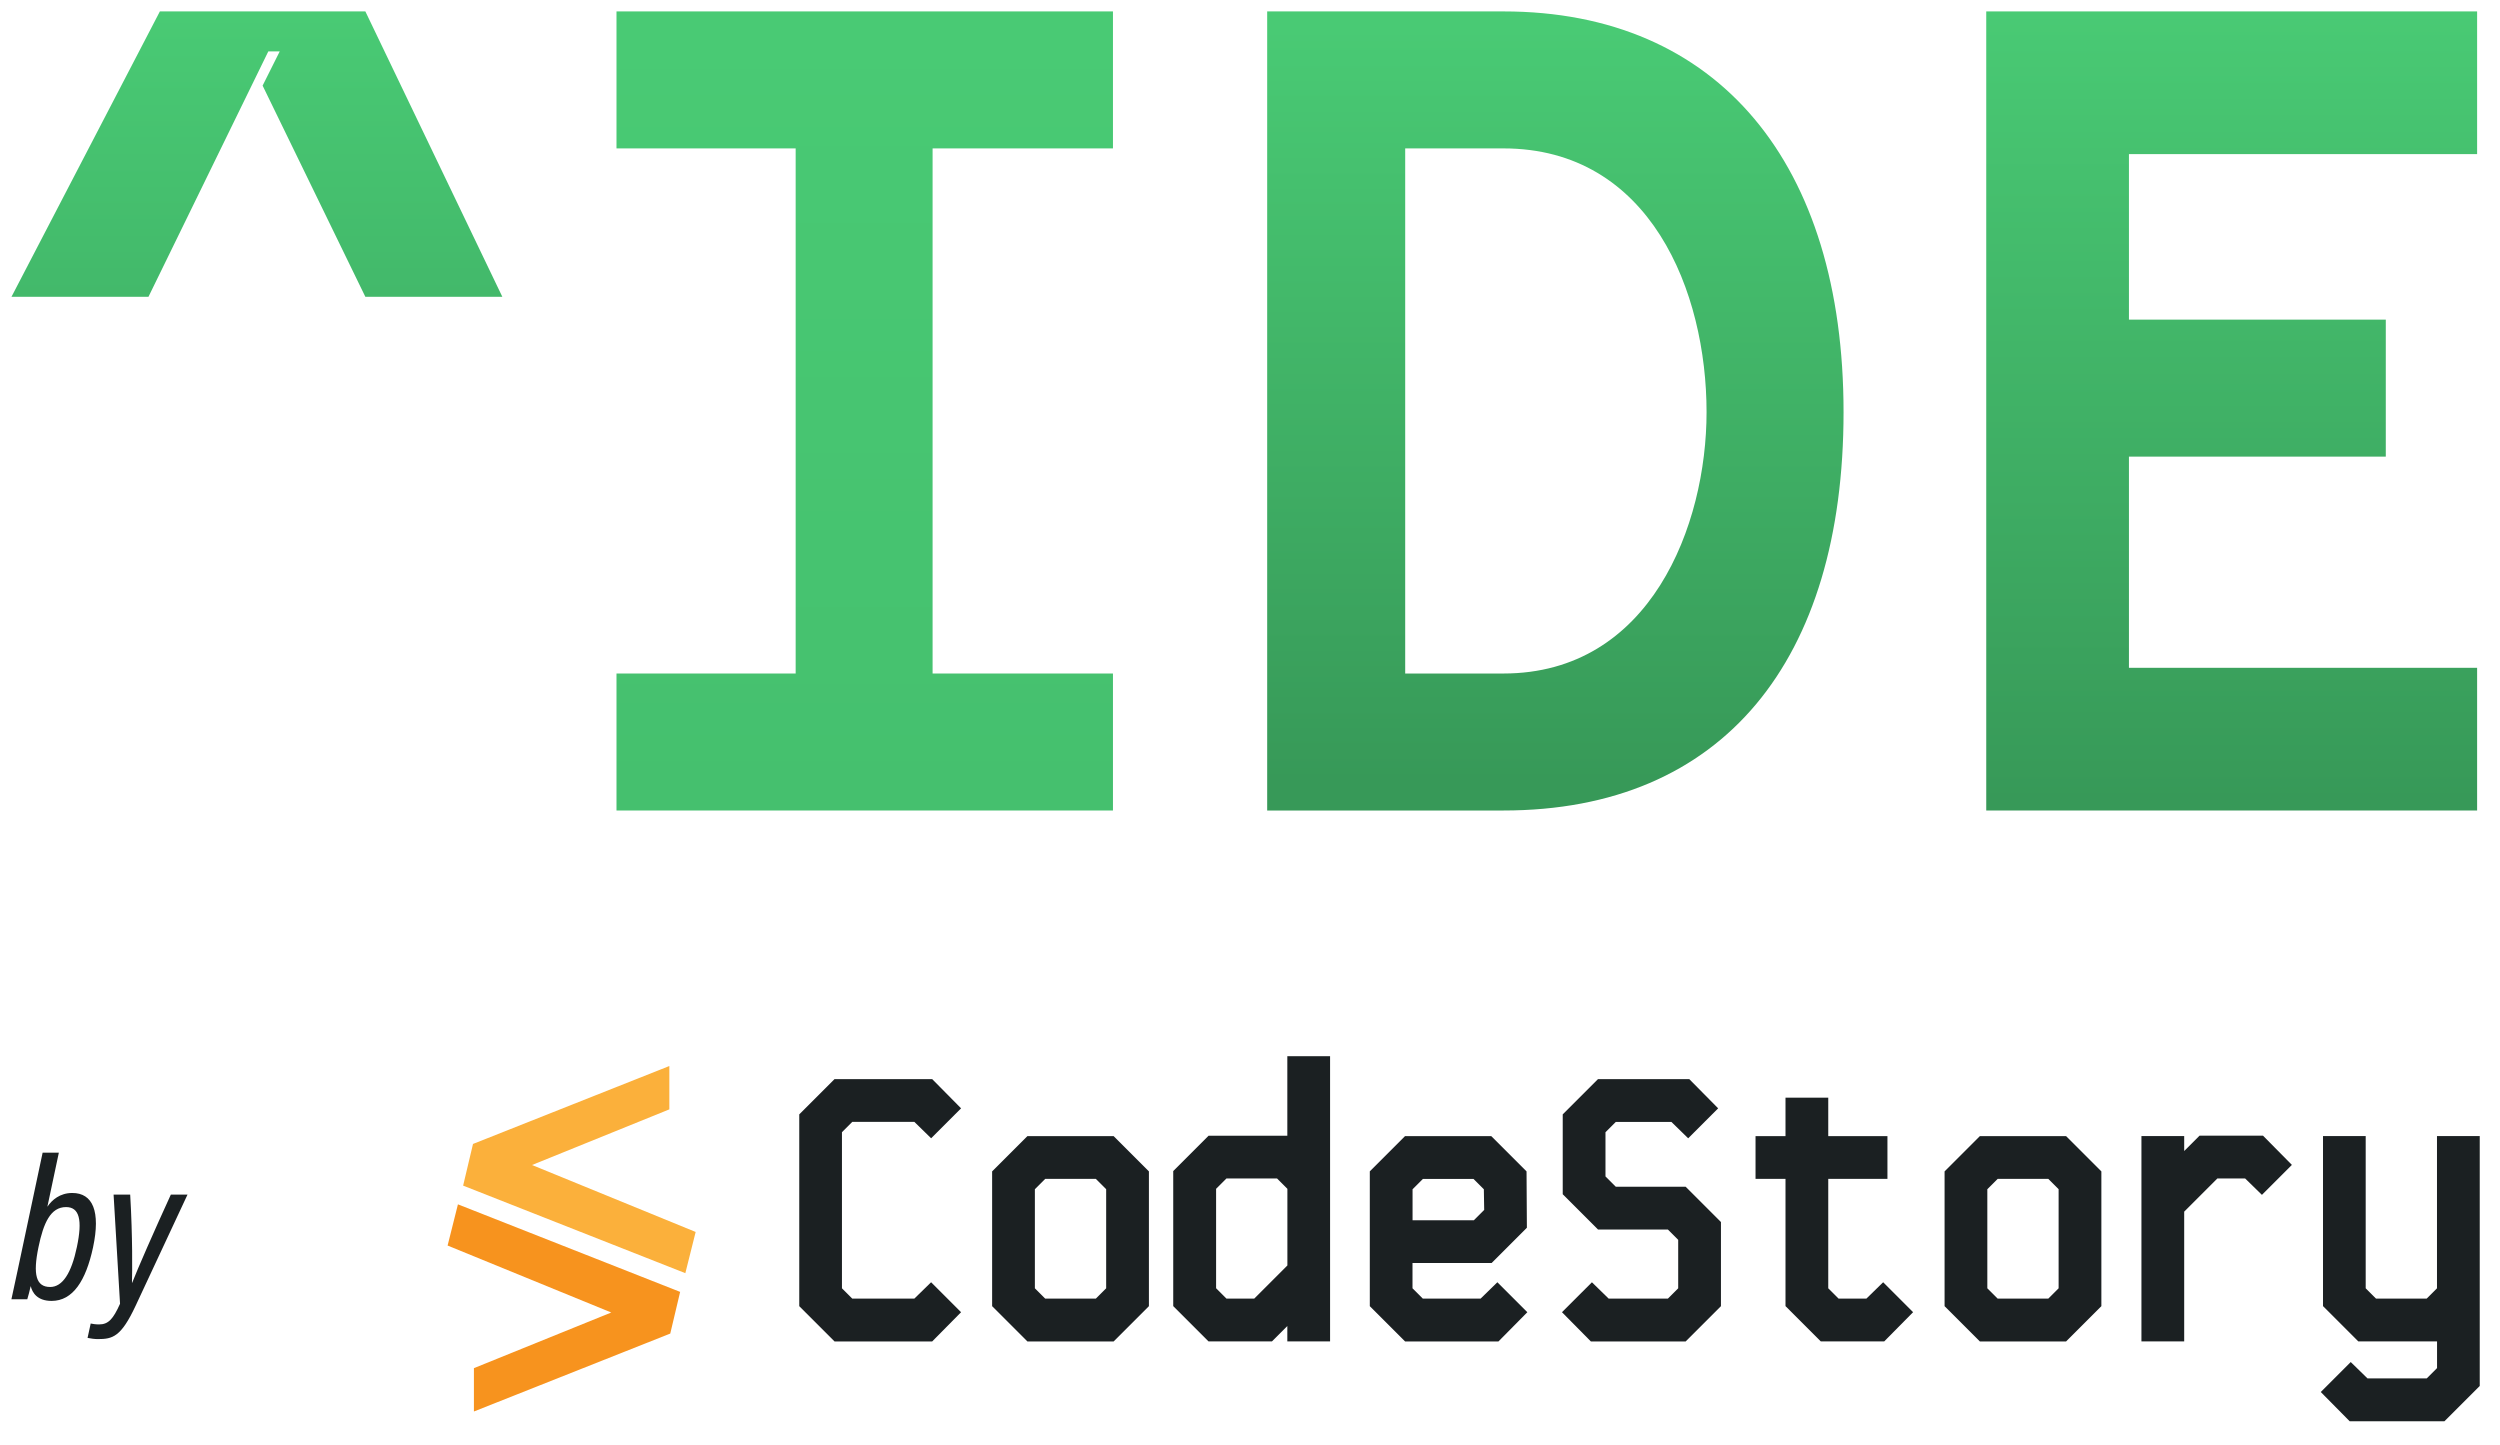
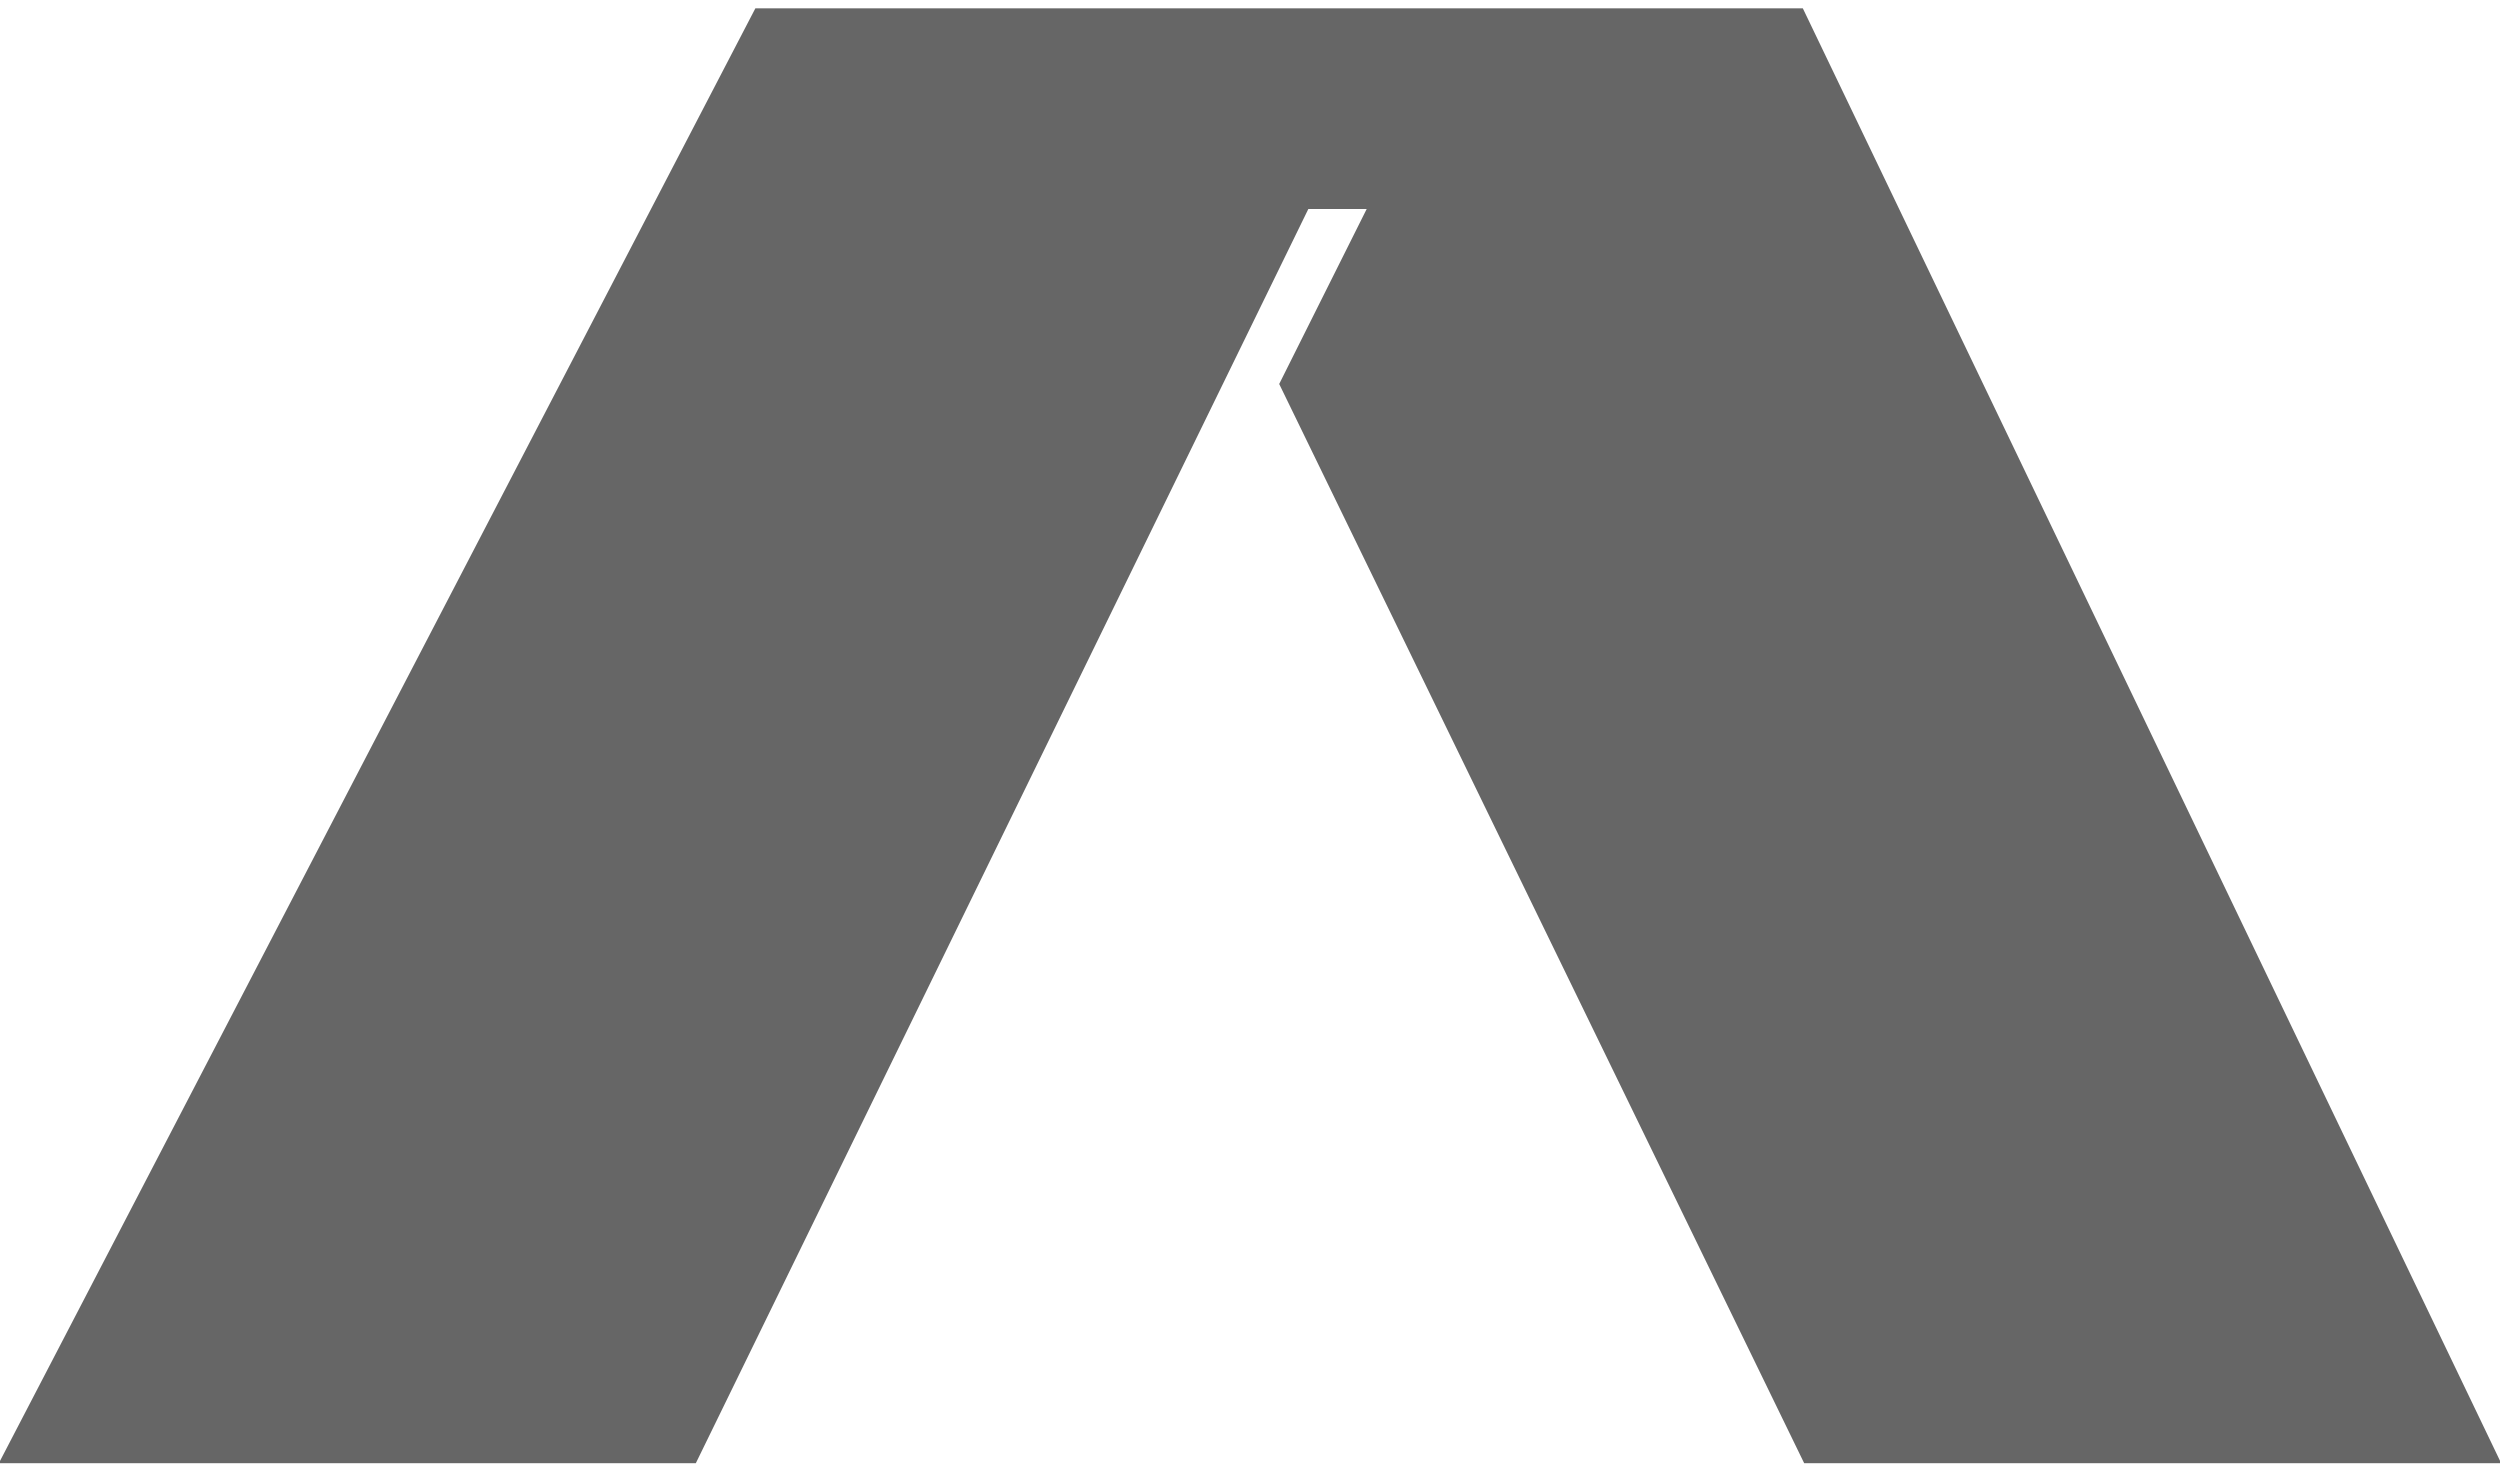
- <svg xmlns="http://www.w3.org/2000/svg" xmlns:xlink="http://www.w3.org/1999/xlink" viewBox="0 0 438 253">
-   <defs>
-     <style>
-       .cls-1 {
-         fill: url(#linear-gradient);
-       }
- 
-       .cls-2 {
-         fill: #f7931e;
-       }
- 
-       .cls-3 {
-         fill: #1b2022;
-       }
- 
-       .cls-4 {
-         fill: #fbb03b;
-       }
- 
-       .cls-5 {
-         fill: url(#linear-gradient-3);
-       }
- 
-       .cls-6 {
-         fill: url(#linear-gradient-4);
-       }
- 
-       .cls-7 {
-         fill: url(#linear-gradient-2);
-       }
- 		</style>
-     <linearGradient id="linear-gradient" x1="151.5" y1="5.43" x2="151.5" y2="139.99" gradientUnits="userSpaceOnUse">
-       <stop offset="0" stop-color="#49ca74" />
-       <stop offset="1" stop-color="#45c06e" />
-     </linearGradient>
-     <linearGradient id="linear-gradient-2" x1="272.5" y1="4.75" x2="272.5" y2="136.98" gradientUnits="userSpaceOnUse">
-       <stop offset="0" stop-color="#49ca74" />
-       <stop offset="1" stop-color="#379958" />
-     </linearGradient>
-     <linearGradient id="linear-gradient-3" x1="390.99" y1="1.84" x2="390.99" y2="140.34" xlink:href="#linear-gradient-2" />
-     <linearGradient id="linear-gradient-4" x1="45.01" y1="2.57" x2="45.01" y2="143.08" xlink:href="#linear-gradient-2" />
-   </defs>
-   <g id="Layer_1" data-name="Layer 1">
-     <g>
-       <g>
-         <path class="cls-3" d="m163.13,199.42l-2.94-2.87h-10.87l-1.81,1.81v27.35l1.81,1.81h10.87l2.94-2.87,5.25,5.25-5.06,5.12h-17.11l-6.18-6.18v-33.6l6.18-6.18h17.11l5.06,5.12-5.25,5.25Z" />
-         <path class="cls-3" d="m173.82,205.23l6.18-6.18h15.11l6.18,6.18v23.61l-6.18,6.18h-15.11l-6.18-6.18v-23.61Zm18.17,22.29l1.81-1.81v-17.36l-1.81-1.81h-8.87l-1.81,1.81v17.36l1.81,1.81h8.87Z" />
-         <path class="cls-3" d="m205.56,205.16l6.18-6.18h13.8v-13.93h7.49v49.96h-7.49v-2.69l-2.69,2.69h-11.12l-6.18-6.18v-23.67Zm9.31,22.36h4.87l5.81-5.81v-13.43l-1.81-1.81h-8.87l-1.81,1.81v17.42l1.81,1.81Z" />
-         <path class="cls-3" d="m239.98,205.23l6.18-6.18h15.11l6.18,6.18.06,9.87-6.18,6.18h-13.86v4.43l1.81,1.81h10.12l2.94-2.87,5.25,5.25-5.06,5.12h-16.36l-6.18-6.18v-23.61Zm18.24,8.56l1.81-1.81-.06-3.62-1.81-1.81h-8.87l-1.81,1.81v5.43h10.74Z" />
-         <path class="cls-3" d="m278.9,224.65l2.94,2.87h10.37l1.81-1.81v-8.49l-1.81-1.81h-12.24l-6.18-6.18v-13.99l6.18-6.18h15.99l5.06,5.12-5.25,5.25-2.94-2.87h-9.74l-1.81,1.81v7.74l1.81,1.81h12.24l6.18,6.18v14.74l-6.18,6.18h-16.61l-5.06-5.12,5.25-5.25Z" />
-         <path class="cls-3" d="m335.18,229.89l-5.06,5.12h-11.12l-6.18-6.18v-22.29h-5.25v-7.49h5.25v-6.74h7.49v6.74h10.37v7.49h-10.37v19.17l1.81,1.81h4.87l2.94-2.87,5.25,5.25Z" />
-         <path class="cls-3" d="m340.69,205.23l6.18-6.18h15.11l6.18,6.18v23.61l-6.18,6.18h-15.11l-6.18-6.18v-23.61Zm18.17,22.29l1.81-1.81v-17.36l-1.81-1.81h-8.87l-1.81,1.81v17.36l1.81,1.81h8.87Z" />
-         <path class="cls-3" d="m382.67,199.04v2.62l2.69-2.69h11.12l5.06,5.12-5.25,5.25-2.94-2.87h-4.87l-5.81,5.81v22.73h-7.49v-35.97h7.49Z" />
-         <path class="cls-3" d="m414.47,199.04v26.67l1.81,1.81h8.87l1.81-1.81v-26.67h7.49v43.78l-6.18,6.18h-16.61l-5.06-5.12,5.25-5.25,2.94,2.87h10.37l1.81-1.81v-4.68h-13.8l-6.18-6.18v-29.79h7.49Z" />
-       </g>
-       <g>
-         <path class="cls-2" d="m83.03,247.29v-7.59l24.06-9.75-28.67-11.73,1.81-7.22,38.93,15.34-1.73,7.3-34.39,13.65Z" />
-         <path class="cls-4" d="m117.27,186.77v7.59l-24.06,9.75,28.67,11.73-1.81,7.22-38.93-15.34,1.73-7.3,34.39-13.65Z" />
-       </g>
-       <g>
-         <path class="cls-3" d="m7.47,201.95h2.84l-2.01,9.47c.8-1.19,2.2-2.41,4.36-2.41,3.61,0,4.98,3.23,3.64,9.54-1.26,5.85-3.54,9.37-7.26,9.37-2.5,0-3.38-1.43-3.66-2.6-.18.82-.44,1.8-.6,2.31H2c.25-1.1.62-2.88,1.09-5.06l4.38-20.63Zm6,16.53c1.01-4.78.43-7-1.9-7-2.72,0-3.96,2.8-4.83,7.03-1,4.81-.42,6.97,2.05,6.97,2.15,0,3.72-2.4,4.68-7Z" />
-         <path class="cls-3" d="m22.81,209.3c.44,7.52.36,13.63.31,15.44h.04c.93-2.4,3.86-9.09,6.77-15.44h2.92l-9.09,19.47c-2.56,5.47-4.01,5.84-6.66,5.84-.5,0-1.34-.11-1.76-.21l.55-2.52c.28.07.89.16,1.45.16,1.65,0,2.48-.93,3.69-3.62l-1.13-19.12h2.92Z" />
-       </g>
-     </g>
-   </g>
-   <g id="Layer_4" data-name="Layer 4">
-     <g>
-       <polygon class="cls-1" points="108.01 26 139.4 26 139.4 118 108.01 118 108.01 142 194.99 142 194.99 118 163.39 118 163.39 26 194.99 26 194.99 2 108.01 2 108.01 26" />
-       <path class="cls-7" d="m263.39,2h-41.38s0,140,0,140h41.38c38.6,0,59.6-26.4,59.6-69.8S301.19,2,263.39,2Zm0,116h-17.2V26h17.2c25.8,0,35.6,25.2,35.6,46.2,0,19.8-9.8,45.8-35.6,45.8Z" />
-       <polygon class="cls-5" points="433.99 27 433.99 2 347.99 2 347.99 142 433.99 142 433.99 117 372.99 117 372.99 80 417.99 80 417.99 56 372.99 56 372.99 27 433.99 27" />
-       <polygon class="cls-6" points="28.01 2 2.01 52 26.01 52 47.01 9 49.01 9 46.01 15 64.01 52 88.01 52 64.01 2 28.01 2" />
-     </g>
+ <svg xmlns="http://www.w3.org/2000/svg" id="Layer_1" data-name="Layer 1" viewBox="0 0 598 351">
+   <g style="opacity: .6;">
+     <path d="m305.98,91.86l20.93-41.86h-13.96l-146.51,300H-.28L180.68,2h250.56l167.04,348h-166.72l-125.57-258.14Z" style="stroke-width: 0px;" />
  </g>
</svg>
